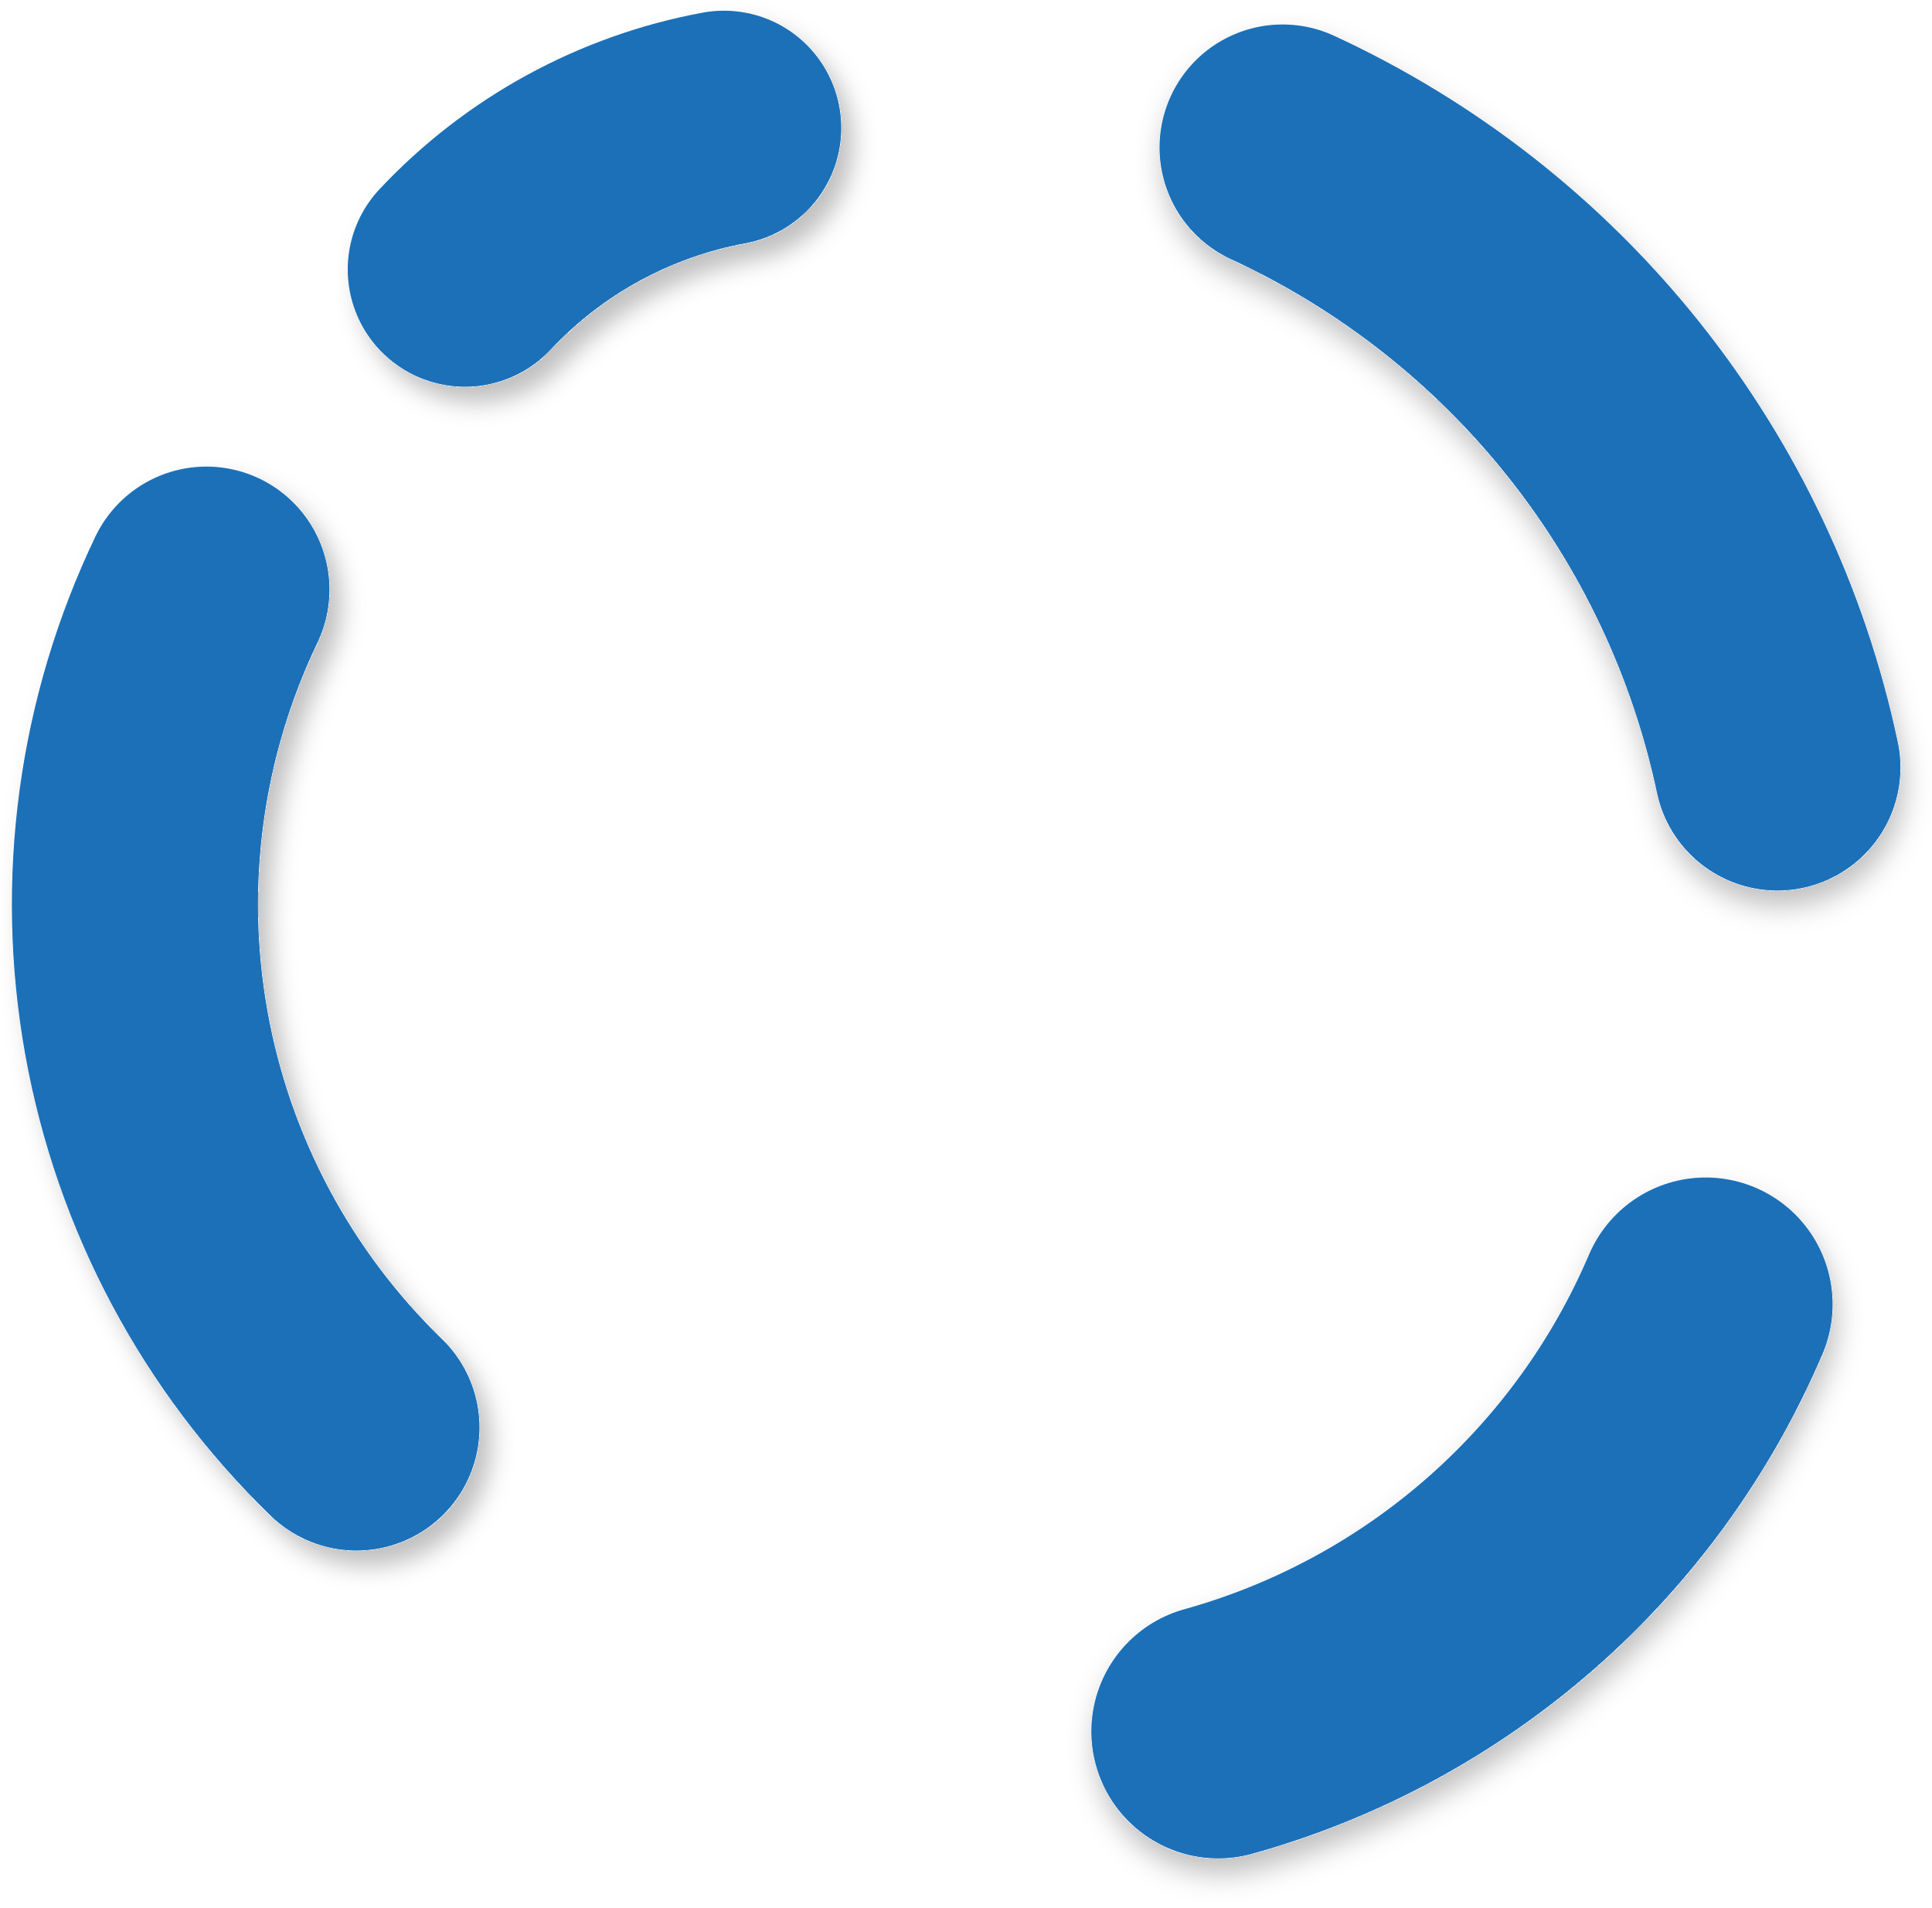
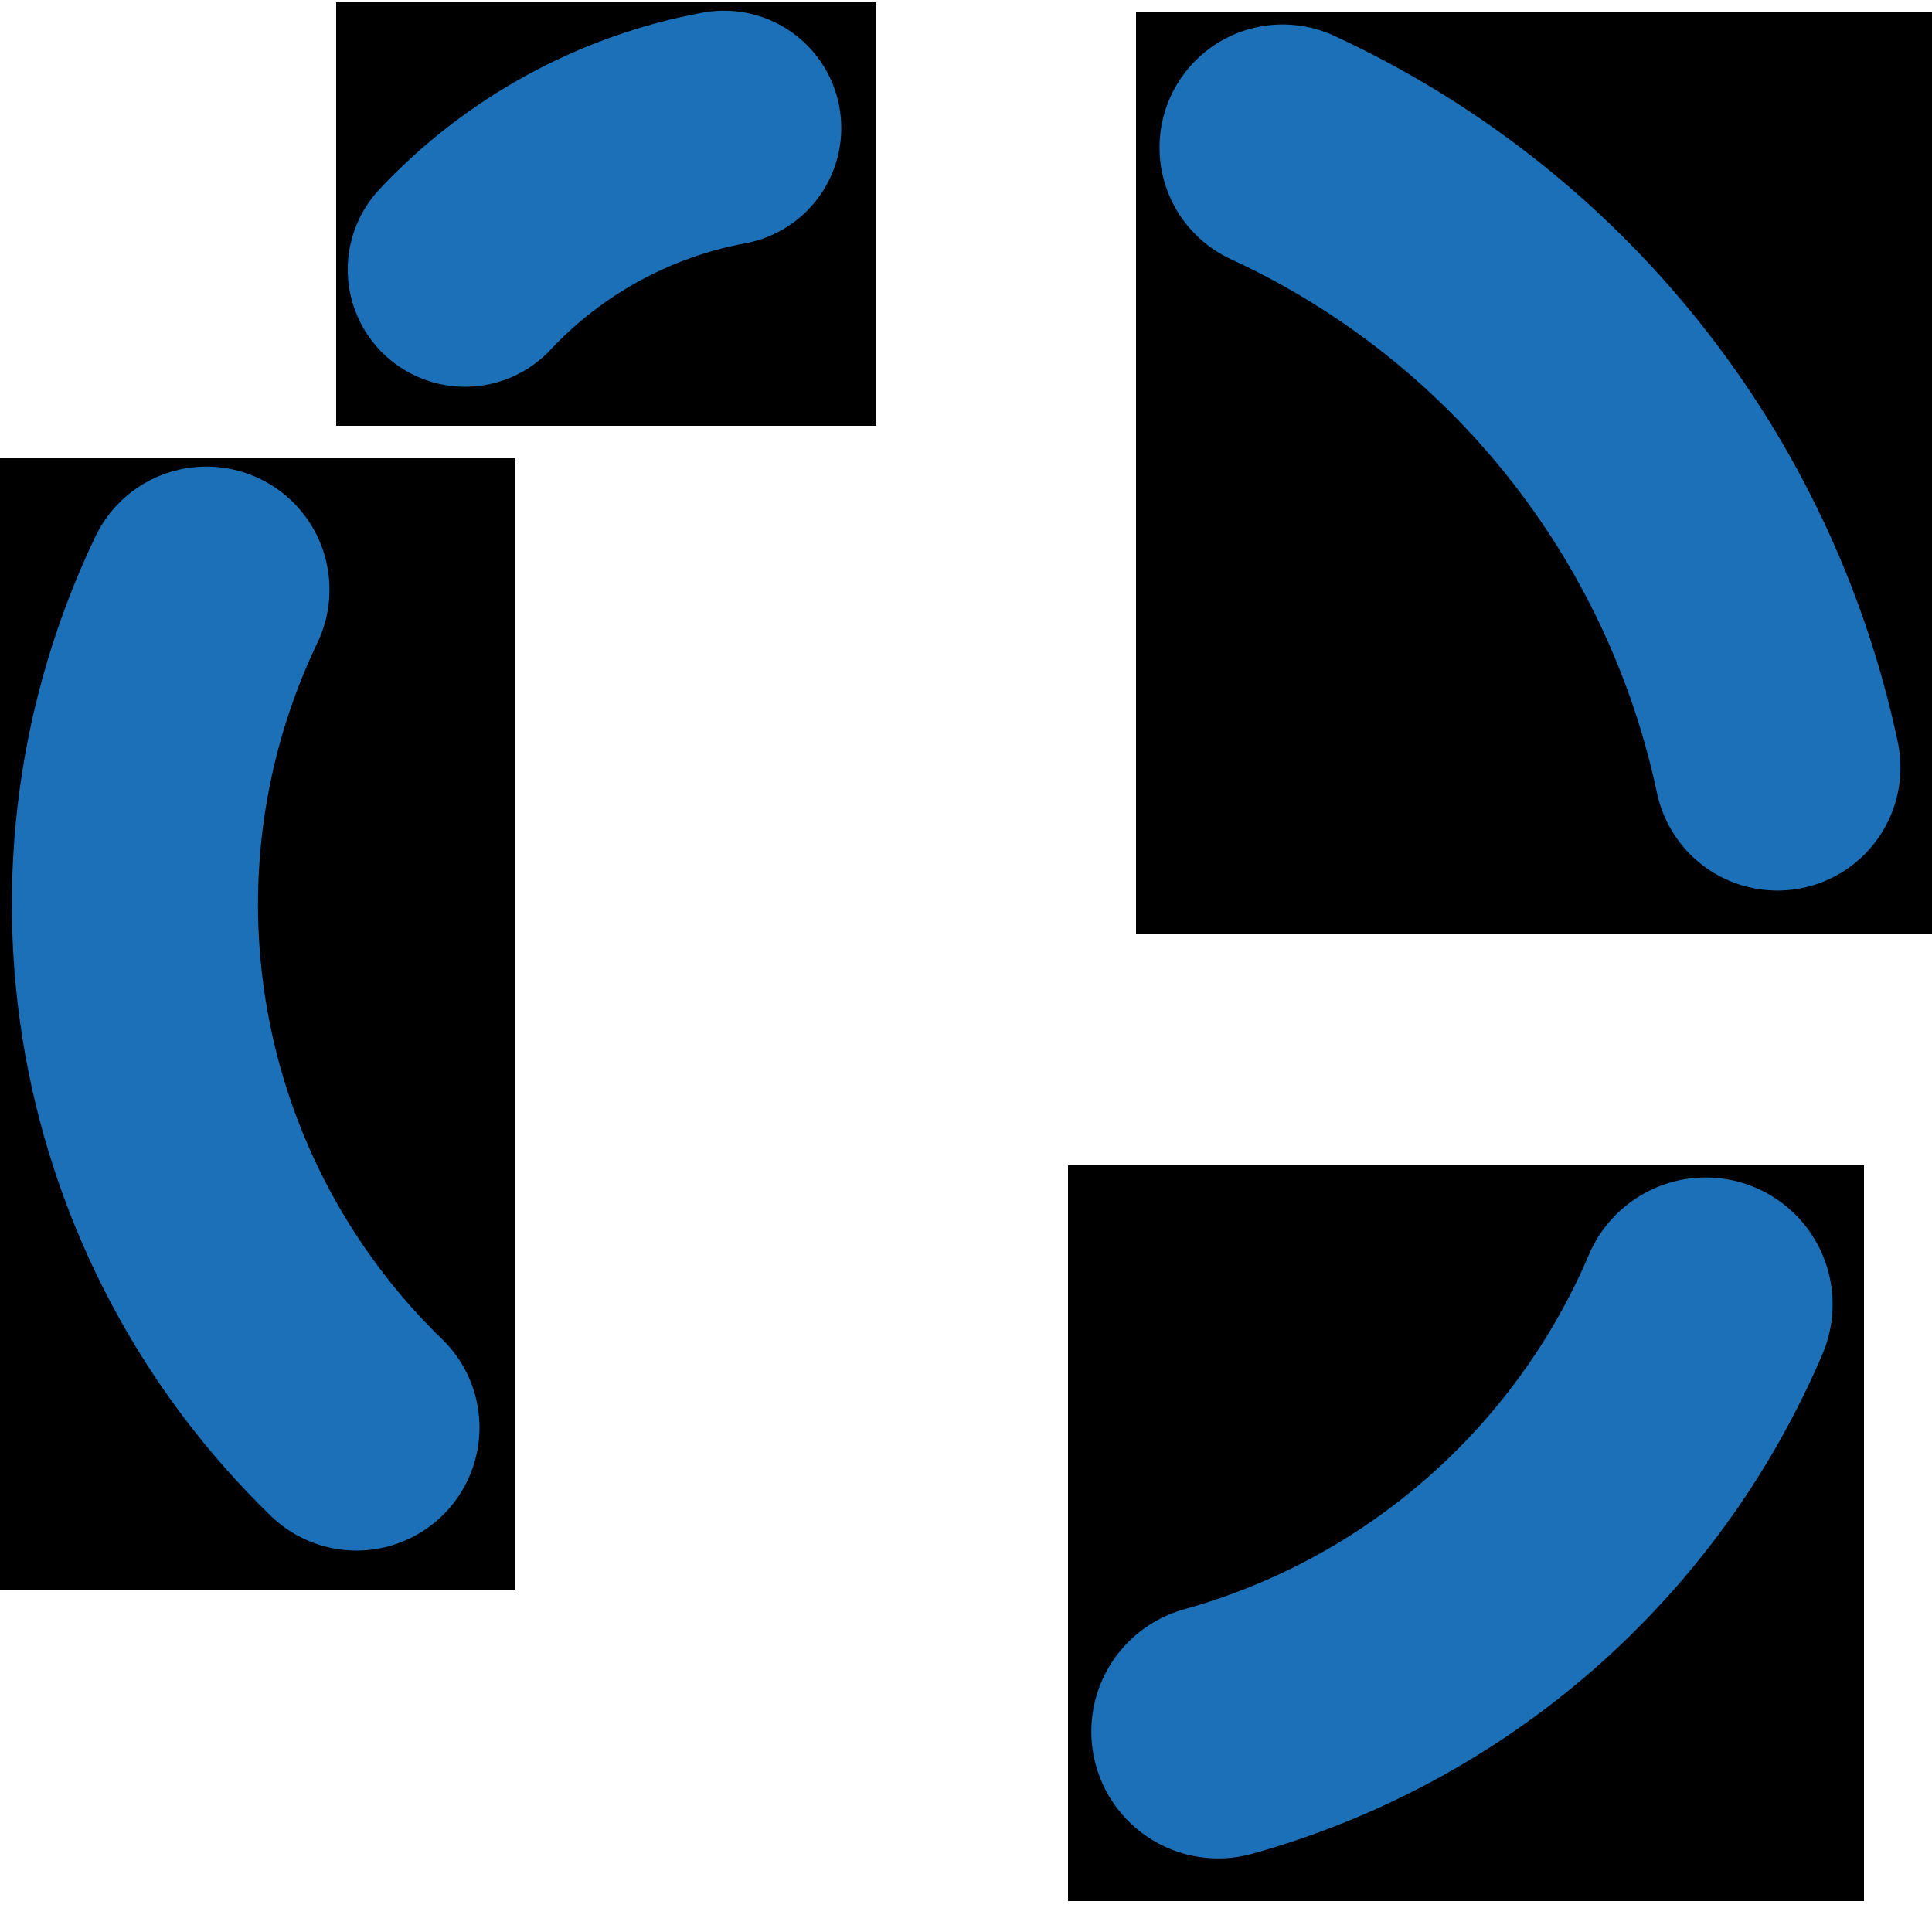
<svg xmlns="http://www.w3.org/2000/svg" width="235" height="232" viewBox="0 0 235 232" fill="none">
  <g filter="url(#filter0_d_1140_1436)">
    <path d="M207.476 158.662C202.12 171.214 194.01 182.4 183.746 191.394C173.482 200.388 161.327 206.959 148.18 210.62" stroke="#1C70B8" stroke-width="30.871" stroke-linecap="round" stroke-linejoin="round" />
  </g>
  <g filter="url(#filter1_d_1140_1436)">
    <path d="M156.008 17.943C171.216 24.965 184.575 35.438 195.024 48.53C205.472 61.621 212.721 76.971 216.194 93.357" stroke="#1C70B8" stroke-width="29.936" stroke-linecap="round" stroke-linejoin="round" />
  </g>
  <g filter="url(#filter2_d_1140_1436)">
    <path d="M56.561 32.78C64.956 23.828 75.995 17.797 88.062 15.566" stroke="#1C70B8" stroke-width="28.532" stroke-linecap="round" stroke-linejoin="round" />
  </g>
  <g filter="url(#filter3_d_1140_1436)">
    <path d="M43.356 173.64C30.014 160.71 21.074 143.913 17.799 125.623C14.525 107.334 17.081 88.479 25.108 71.722" stroke="#1C70B8" stroke-width="29.936" stroke-linecap="round" stroke-linejoin="round" />
  </g>
  <defs>
    <filter id="filter0_d_1140_1436" x="129.935" y="141.819" width="96.723" height="89.385" filterUnits="userSpaceOnUse" color-interpolation-filters="sRGB">
-       <feFlood flood-opacity="0" result="BackgroundImageFix" />
+       <feFlood floodOpacity="0" result="BackgroundImageFix" />
      <feColorMatrix in="SourceAlpha" type="matrix" values="0 0 0 0 0 0 0 0 0 0 0 0 0 0 0 0 0 0 127 0" result="hardAlpha" />
      <feOffset dx="0.468" dy="1.871" />
      <feGaussianBlur stdDeviation="1.637" />
      <feComposite in2="hardAlpha" operator="out" />
      <feColorMatrix type="matrix" values="0 0 0 0 0 0 0 0 0 0 0 0 0 0 0 0 0 0 0.25 0" />
      <feBlend mode="normal" in2="BackgroundImageFix" result="effect1_dropShadow_1140_1436" />
      <feBlend mode="normal" in="SourceGraphic" in2="effect1_dropShadow_1140_1436" result="shape" />
    </filter>
    <filter id="filter1_d_1140_1436" x="138.23" y="1.569" width="96.677" height="111.904" filterUnits="userSpaceOnUse" color-interpolation-filters="sRGB">
-       <feFlood flood-opacity="0" result="BackgroundImageFix" />
+       <feFlood floodOpacity="0" result="BackgroundImageFix" />
      <feColorMatrix in="SourceAlpha" type="matrix" values="0 0 0 0 0 0 0 0 0 0 0 0 0 0 0 0 0 0 127 0" result="hardAlpha" />
      <feOffset dx="0.468" dy="1.871" />
      <feGaussianBlur stdDeviation="1.637" />
      <feComposite in2="hardAlpha" operator="out" />
      <feColorMatrix type="matrix" values="0 0 0 0 0 0 0 0 0 0 0 0 0 0 0 0 0 0 0.25 0" />
      <feBlend mode="normal" in2="BackgroundImageFix" result="effect1_dropShadow_1140_1436" />
      <feBlend mode="normal" in="SourceGraphic" in2="effect1_dropShadow_1140_1436" result="shape" />
    </filter>
    <filter id="filter2_d_1140_1436" x="40.892" y="0.362" width="65.649" height="51.361" filterUnits="userSpaceOnUse" color-interpolation-filters="sRGB">
-       <feFlood flood-opacity="0" result="BackgroundImageFix" />
+       <feFlood floodOpacity="0" result="BackgroundImageFix" />
      <feColorMatrix in="SourceAlpha" type="matrix" values="0 0 0 0 0 0 0 0 0 0 0 0 0 0 0 0 0 0 127 0" result="hardAlpha" />
      <feOffset dx="1.403" dy="1.871" />
      <feGaussianBlur stdDeviation="1.403" />
      <feComposite in2="hardAlpha" operator="out" />
      <feColorMatrix type="matrix" values="0 0 0 0 0 0 0 0 0 0 0 0 0 0 0 0 0 0 0.25 0" />
      <feBlend mode="normal" in2="BackgroundImageFix" result="effect1_dropShadow_1140_1436" />
      <feBlend mode="normal" in="SourceGraphic" in2="effect1_dropShadow_1140_1436" result="shape" />
    </filter>
    <filter id="filter3_d_1140_1436" x="0.041" y="55.816" width="62.493" height="137.47" filterUnits="userSpaceOnUse" color-interpolation-filters="sRGB">
-       <feFlood flood-opacity="0" result="BackgroundImageFix" />
+       <feFlood floodOpacity="0" result="BackgroundImageFix" />
      <feColorMatrix in="SourceAlpha" type="matrix" values="0 0 0 0 0 0 0 0 0 0 0 0 0 0 0 0 0 0 127 0" result="hardAlpha" />
      <feOffset dx="1.403" dy="1.871" />
      <feGaussianBlur stdDeviation="1.403" />
      <feComposite in2="hardAlpha" operator="out" />
      <feColorMatrix type="matrix" values="0 0 0 0 0 0 0 0 0 0 0 0 0 0 0 0 0 0 0.25 0" />
      <feBlend mode="normal" in2="BackgroundImageFix" result="effect1_dropShadow_1140_1436" />
      <feBlend mode="normal" in="SourceGraphic" in2="effect1_dropShadow_1140_1436" result="shape" />
    </filter>
  </defs>
</svg>
